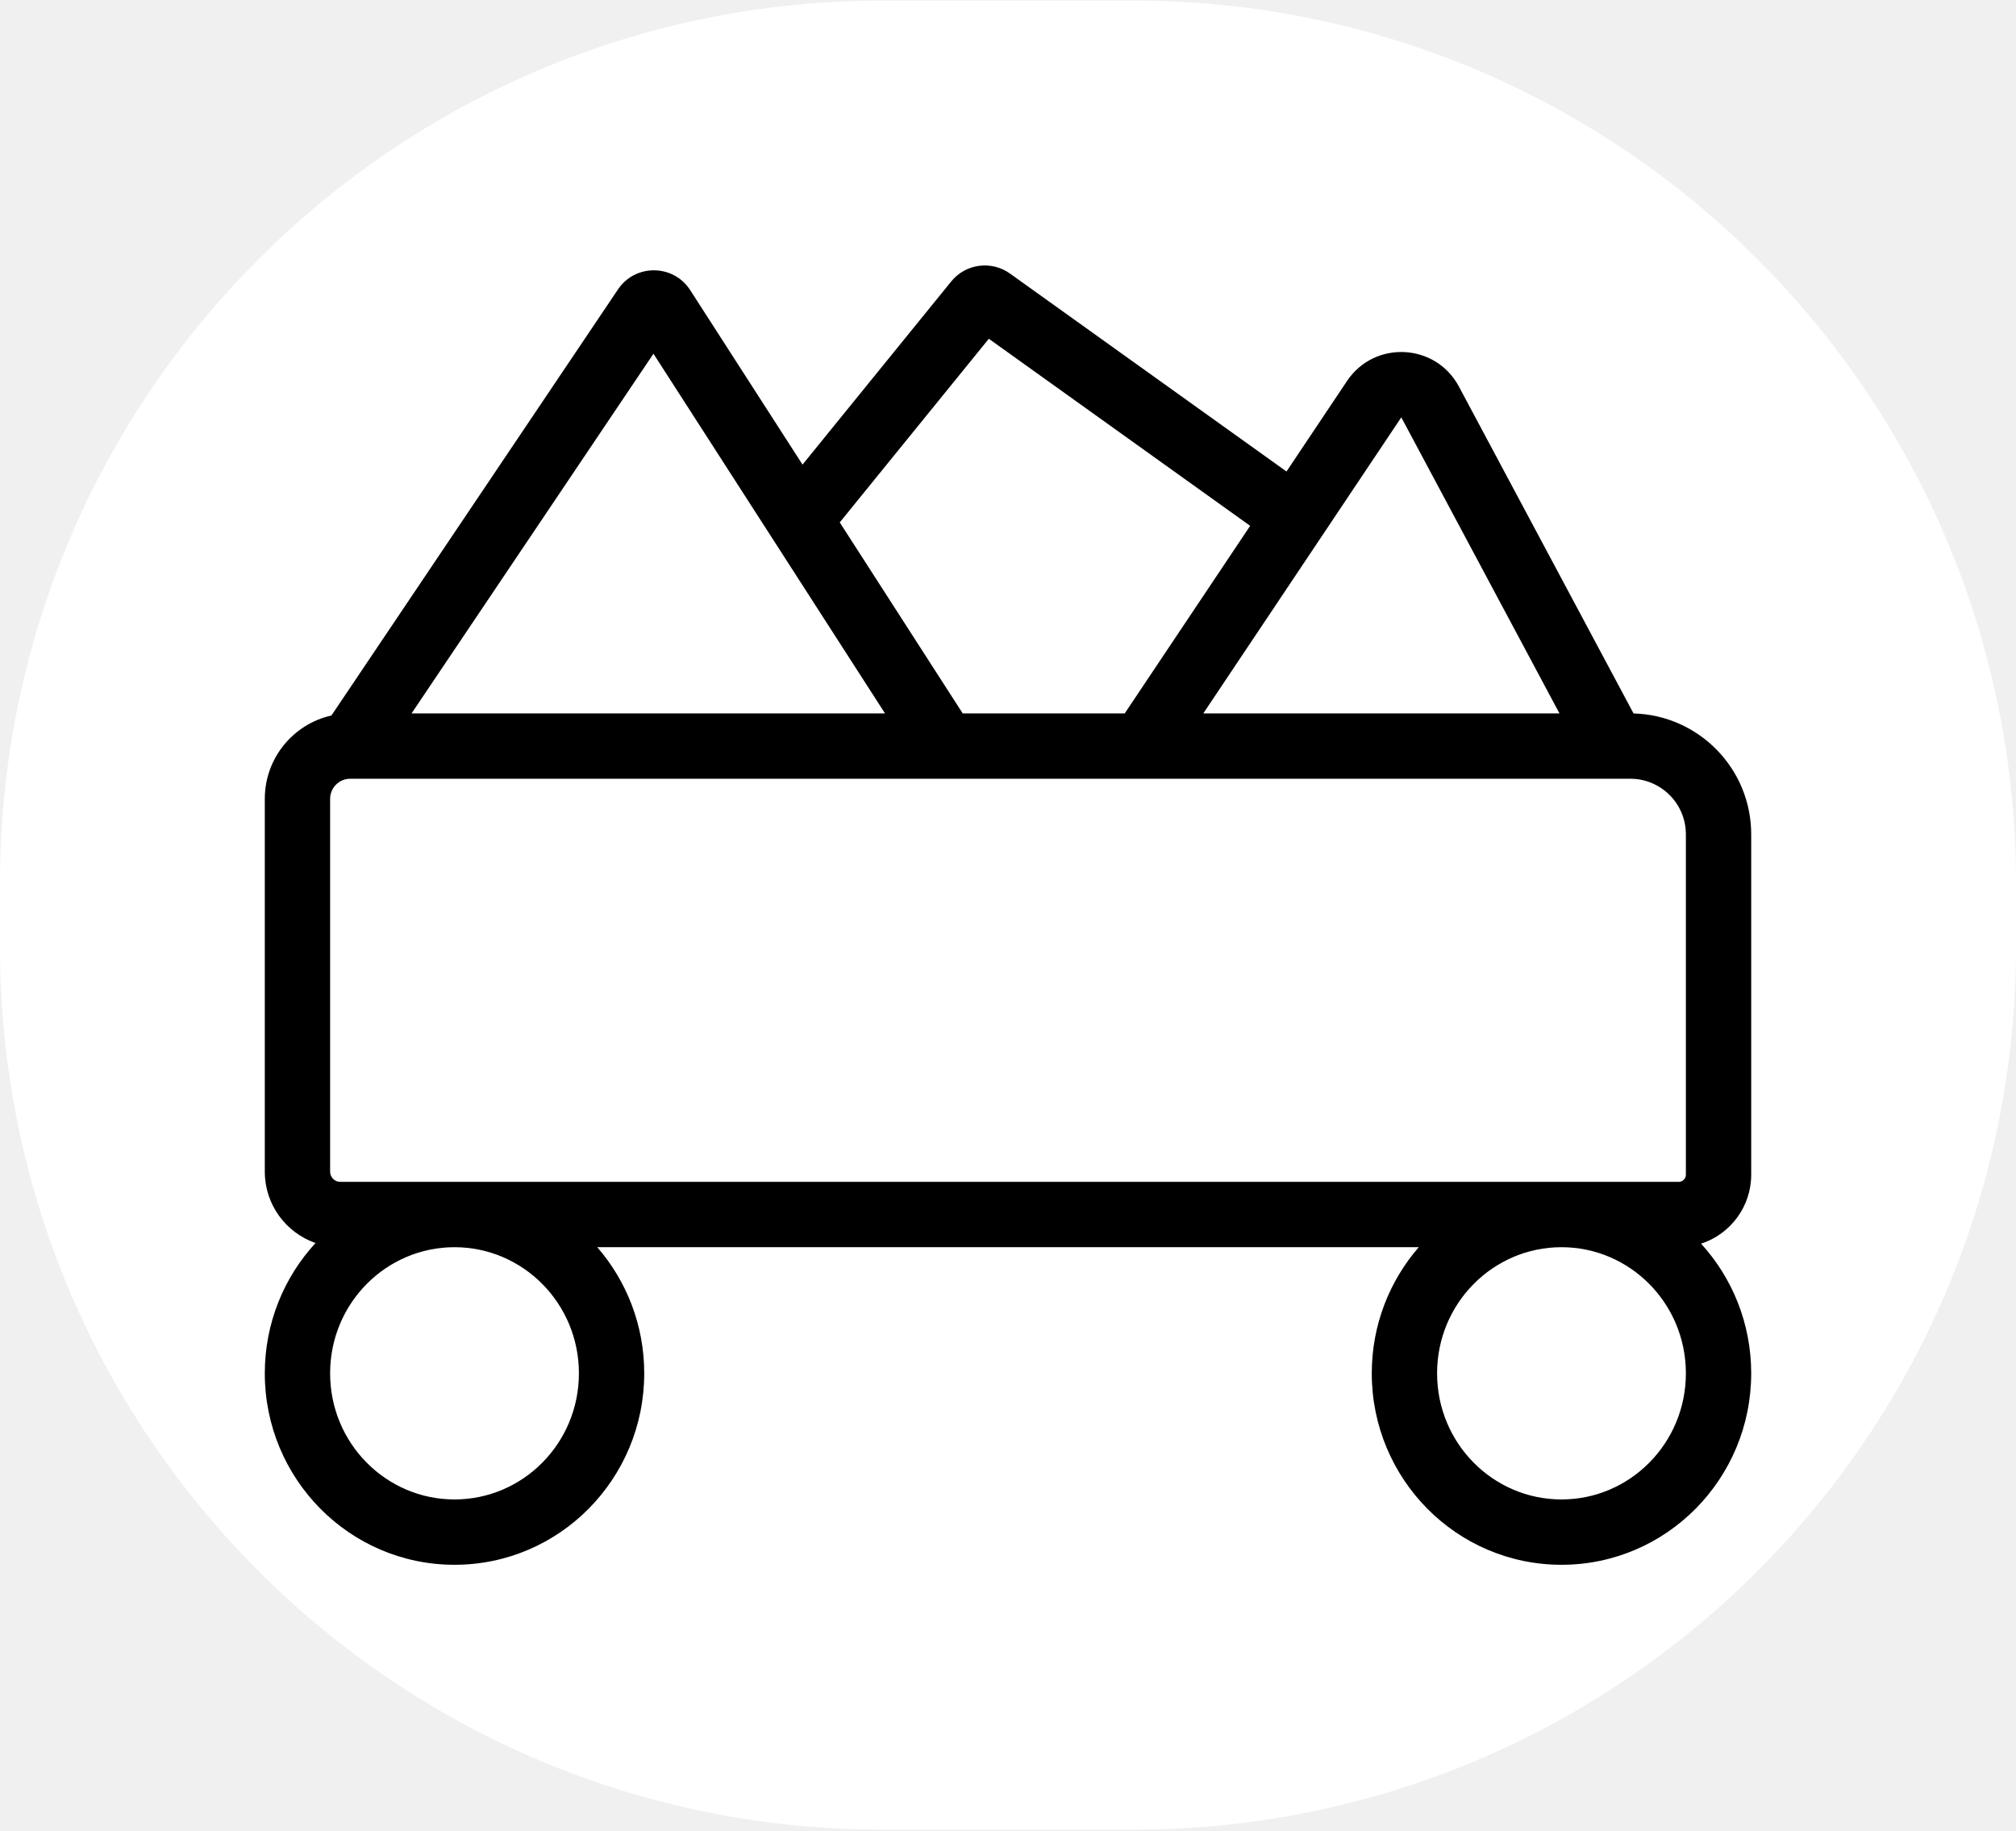
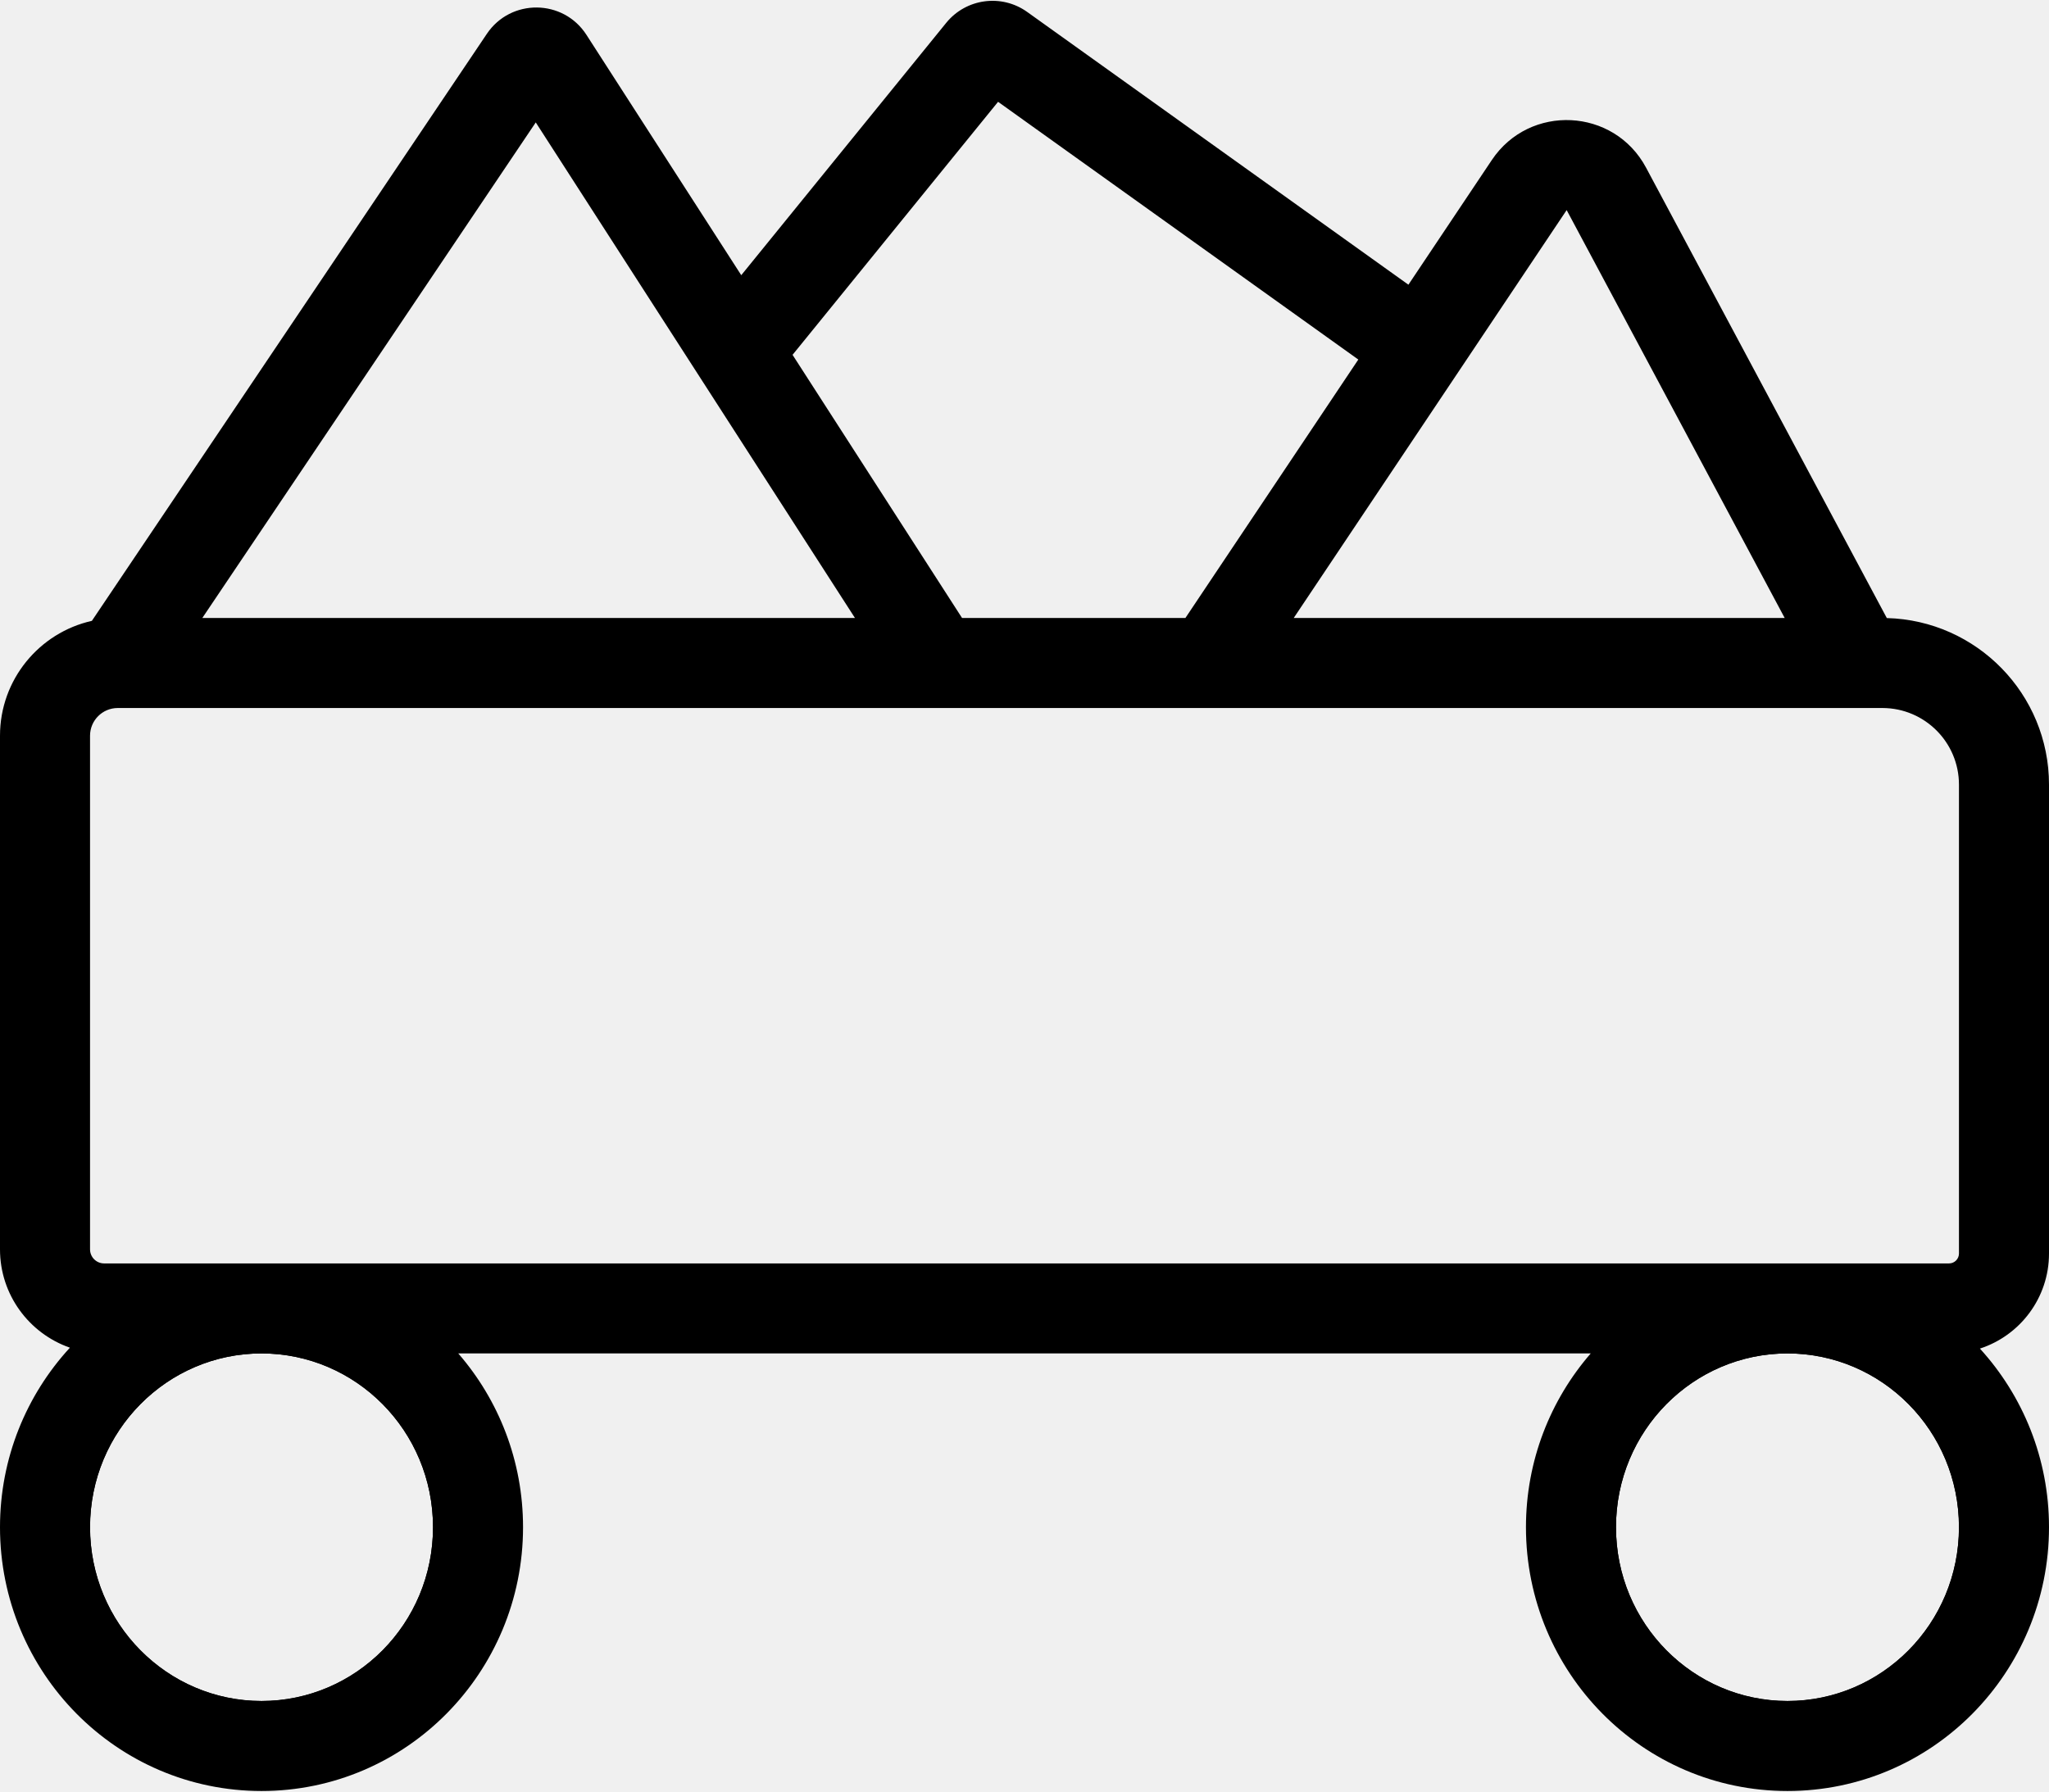
- <svg xmlns="http://www.w3.org/2000/svg" width="2284" height="2073" viewBox="0 0 2284 2073" fill="none">
-   <rect y="0.672" width="2284" height="2071.67" rx="1000" fill="white" />
-   <path d="M1591.13 1555.49C1591.13 1654.82 1670.79 1735.34 1769.07 1735.34C1867.34 1735.34 1947 1654.82 1947 1555.49C1947 1456.16 1867.34 1375.63 1769.07 1375.63C1670.79 1375.63 1591.13 1456.16 1591.13 1555.49Z" fill="white" />
-   <path d="M337 1555.49C337 1654.82 416.664 1735.34 514.935 1735.34C613.206 1735.34 692.87 1654.82 692.87 1555.49C692.87 1456.16 613.206 1375.63 514.935 1375.63C416.664 1375.63 337 1456.16 337 1555.49Z" fill="white" />
-   <path fill-rule="evenodd" clip-rule="evenodd" d="M1120.28 383.694L951.374 591.703L1090.68 808.041L1274.24 808.04L1416.35 595.582L1120.28 383.694ZM1457.52 534.044L1144.22 309.827C1123.15 294.751 1093.99 298.677 1077.66 318.786L909.214 526.23L781.979 328.641C762.914 299.035 719.778 298.603 700.124 327.82L375.504 810.388C332.29 820.085 300.002 858.684 300.001 904.825L300 1327.06C300 1364.47 324.007 1396.27 357.455 1407.9C321.773 1446.67 300 1498.59 300 1555.49C300 1674.88 395.856 1772.34 514.935 1772.34C634.014 1772.34 729.87 1674.88 729.87 1555.49C729.87 1500.87 709.809 1450.84 676.641 1412.63H1607.36C1574.19 1450.84 1554.13 1500.87 1554.13 1555.49C1554.13 1674.88 1649.99 1772.34 1769.07 1772.34C1888.14 1772.34 1984 1674.88 1984 1555.49C1984 1498.95 1962.5 1447.32 1927.22 1408.64C1960.17 1397.95 1984 1367 1984 1330.48V945.041C1984 870.617 1924.66 810.054 1850.71 808.09L1652.84 437.826C1626.51 388.54 1557.14 385.112 1526.07 431.559L1457.52 534.044ZM1847.24 882.041C1847.16 882.041 1847.08 882.041 1847 882.041L396.786 882.041C384.203 882.041 374.002 892.242 374.001 904.825L374 1327.06C374 1333.45 379.183 1338.63 385.576 1338.63H1901.85C1906.35 1338.63 1910 1334.98 1910 1330.48V945.041C1910 910.326 1881.92 882.168 1847.24 882.041ZM1766.78 808.04L1363.26 808.04L1587.58 472.702L1766.78 808.04ZM514.935 1412.63C592.397 1412.63 655.87 1476.21 655.87 1555.49C655.87 1634.76 592.398 1698.34 514.935 1698.34C437.472 1698.34 374 1634.76 374 1555.49C374 1476.21 437.473 1412.63 514.935 1412.63ZM466.268 808.041L1002.67 808.041L740.325 400.638L466.268 808.041ZM1769.07 1412.63C1691.6 1412.63 1628.13 1476.21 1628.13 1555.49C1628.13 1634.76 1691.6 1698.34 1769.07 1698.34C1846.53 1698.34 1910 1634.76 1910 1555.49C1910 1476.21 1846.53 1412.63 1769.07 1412.63Z" fill="black" />
+ <svg xmlns="http://www.w3.org/2000/svg" width="1684" height="1473" viewBox="0 0 1684 1473" fill="none">
+   <style>
+       path {
+         fill: #000000;
+       }
+       @media (prefers-color-scheme: dark) {
+         path {
+           fill: #ffffff;
+         }
+       }
+   </style>
+   <path fill-rule="evenodd" clip-rule="evenodd" d="M820.278 83.694L651.374 291.703L790.682 508.041L974.235 508.04L1116.35 295.582L820.278 83.694ZM1157.52 234.044L844.215 9.827C823.149 -5.249 793.989 -1.323 777.659 18.786L609.214 226.23L481.979 28.641C462.914 -0.965 419.778 -1.397 400.124 27.82L75.504 510.388C32.29 520.085 0.002 558.684 0.001 604.825L0 1027.06C3.43323e-05 1064.47 24.007 1096.27 57.455 1107.9C21.773 1146.67 0 1198.59 0 1255.49C0 1374.88 95.856 1472.34 214.935 1472.34C334.014 1472.34 429.87 1374.88 429.87 1255.49C429.87 1200.87 409.809 1150.84 376.641 1112.63H1307.36C1274.19 1150.84 1254.13 1200.87 1254.13 1255.49C1254.13 1374.88 1349.99 1472.34 1469.07 1472.34C1588.14 1472.34 1684 1374.88 1684 1255.49C1684 1198.95 1662.5 1147.32 1627.22 1108.64C1660.17 1097.95 1684 1067 1684 1030.48V645.041C1684 570.617 1624.66 510.054 1550.71 508.09L1352.84 137.826C1326.51 88.54 1257.14 85.112 1226.07 131.559L1157.52 234.044ZM1547.24 582.041C1547.16 582.041 1547.08 582.041 1547 582.041L96.786 582.041C84.203 582.041 74.001 592.242 74.001 604.825L74 1027.06C74 1033.45 79.183 1038.63 85.576 1038.63H1601.85C1606.35 1038.63 1610 1034.98 1610 1030.48V645.041C1610 610.326 1581.92 582.168 1547.24 582.041ZM1466.78 508.04L1063.26 508.04L1287.58 172.702L1466.78 508.04ZM214.935 1112.63C292.397 1112.63 355.87 1176.21 355.87 1255.49C355.87 1334.76 292.398 1398.34 214.935 1398.34C137.472 1398.34 74 1334.76 74 1255.49C74 1176.21 137.473 1112.63 214.935 1112.63ZM166.268 508.041L702.667 508.041L440.325 100.638L166.268 508.041ZM1469.07 1112.63C1391.6 1112.63 1328.13 1176.21 1328.13 1255.49C1328.13 1334.76 1391.6 1398.34 1469.07 1398.34C1546.53 1398.34 1610 1334.76 1610 1255.49C1610 1176.21 1546.53 1112.63 1469.07 1112.63Z" />
+   <path fill-rule="evenodd" clip-rule="evenodd" d="M214.935 1435.34C116.664 1435.34 37 1354.82 37 1255.49C37 1156.16 116.664 1075.63 214.935 1075.63C313.206 1075.63 392.87 1156.16 392.87 1255.49C392.87 1354.82 313.206 1435.34 214.935 1435.34ZM355.87 1255.49C355.87 1176.21 292.397 1112.63 214.935 1112.63C137.473 1112.63 74 1176.21 74 1255.49C74 1334.76 137.472 1398.34 214.935 1398.34C292.398 1398.34 355.87 1334.76 355.87 1255.49Z" />
+   <path fill-rule="evenodd" clip-rule="evenodd" d="M1469.07 1435.34C1370.79 1435.34 1291.13 1354.82 1291.13 1255.49C1291.13 1156.16 1370.79 1075.63 1469.07 1075.63C1567.34 1075.63 1647 1156.16 1647 1255.49C1647 1354.82 1567.34 1435.34 1469.07 1435.34ZM1469.07 1112.63C1391.6 1112.63 1328.13 1176.21 1328.13 1255.49C1328.13 1334.76 1391.6 1398.34 1469.07 1398.34C1546.53 1398.34 1610 1334.76 1610 1255.49C1610 1176.21 1546.53 1112.63 1469.07 1112.63Z" />
</svg>
